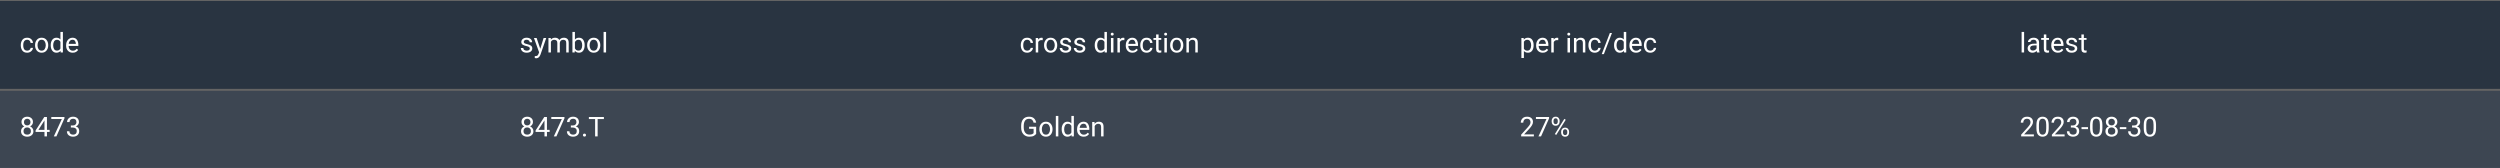
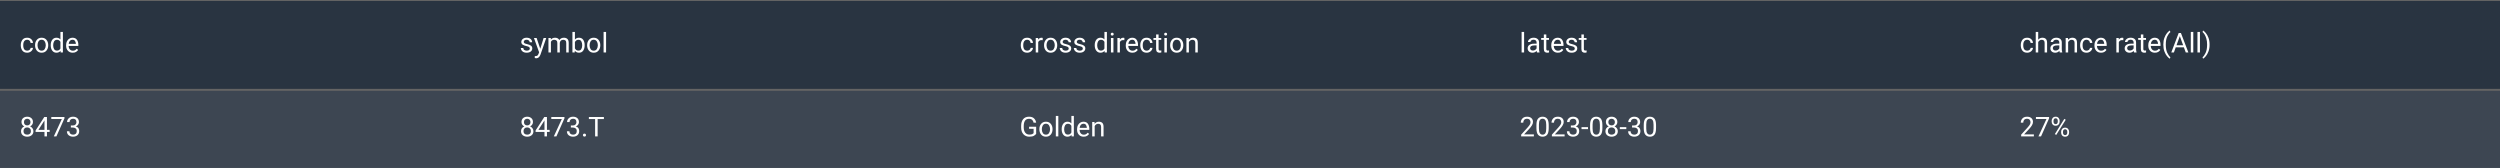
<svg xmlns="http://www.w3.org/2000/svg" width="1280" height="86" viewBox="0 0 1280 86">
  <rect x="0" y="0" width="1280" height="46" fill="#293441" />
  <line stroke-width="1" x1="0" y1="0" x2="1280" y2="0" stroke="#646464" />
  <text font-size="14" x="10" y="8" dy="15" dominant-baseline="middle" font-family="Roboto" fill="#FFFFFF">
code
</text>
  <text font-size="14" x="266" y="8" dy="15" dominant-baseline="middle" font-family="Roboto" fill="#FFFFFF">
symbol
</text>
  <text font-size="14" x="522" y="8" dy="15" dominant-baseline="middle" font-family="Roboto" fill="#FFFFFF">
cross direction
</text>
  <text font-size="14" x="778" y="8" dy="15" dominant-baseline="middle" font-family="Roboto" fill="#FFFFFF">
- per inc/dec
+ latest
</text>
  <text font-size="14" x="1034" y="8" dy="15" dominant-baseline="middle" font-family="Roboto" fill="#FFFFFF">
- latest
+ chance rate(All)
</text>
  <rect x="0" y="46" width="1280" height="40" fill="#293441" fill-opacity="0.9" />
  <line stroke-width="1" x1="0" y1="46" x2="1280" y2="46" stroke="#646464" />
  <text font-size="14" x="10" y="51" dy="15" dominant-baseline="middle" font-family="Roboto" fill="#FFFFFF">
8473
</text>
  <text font-size="14" x="266" y="51" dy="15" dominant-baseline="middle" font-family="Roboto" fill="#FFFFFF">
8473.T
</text>
  <text font-size="14" x="522" y="51" dy="15" dominant-baseline="middle" font-family="Roboto" fill="#FFFFFF">
Golden
</text>
  <text font-size="14" x="778" y="51" dy="15" dominant-baseline="middle" font-family="Roboto" fill="#FFFFFF">
+ 2023-08-30
+ </text>
+   <text font-size="14" x="1034" y="51" dy="15" dominant-baseline="middle" font-family="Roboto" fill="#FFFFFF">
27%
</text>
-   <text font-size="14" x="1034" y="51" dy="15" dominant-baseline="middle" font-family="Roboto" fill="#FFFFFF">
- 2023-08-30
- </text>
</svg>
